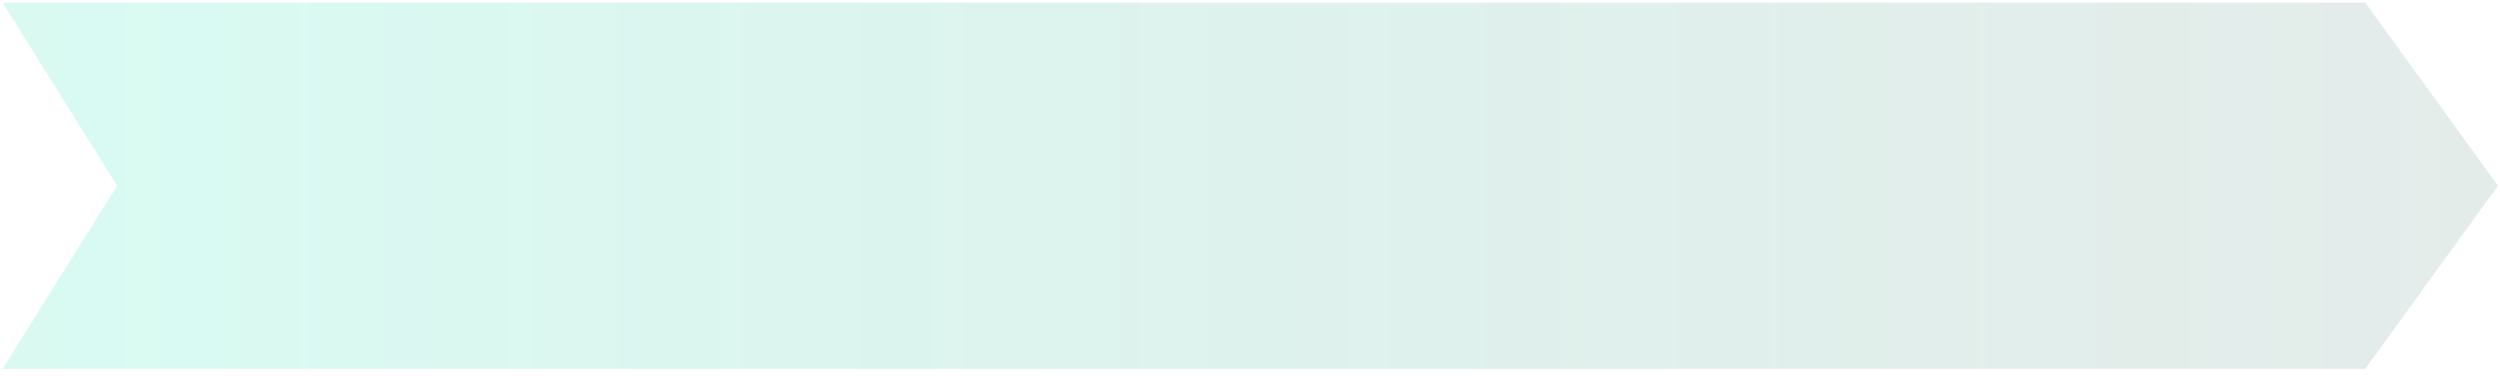
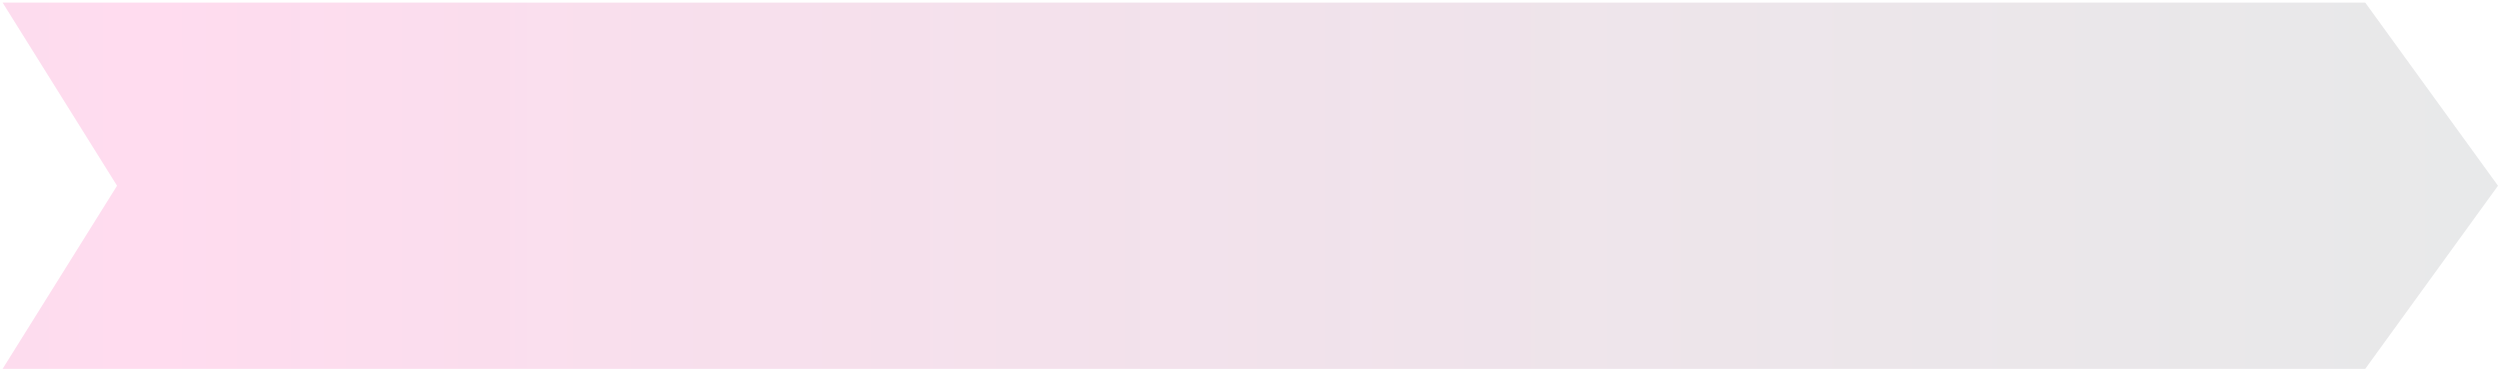
<svg xmlns="http://www.w3.org/2000/svg" width="273" height="41" viewBox="0 0 273 41" fill="none">
  <path d="M0.282 0.282H258.282L272.782 20.282L258.282 40.282H0.282L12.782 20.282L0.282 0.282Z" fill="url(#paint0_radial_4715_191)" fill-opacity="0.15" />
  <defs>
    <radialGradient id="paint0_radial_4715_191" cx="0" cy="0" r="1" gradientUnits="userSpaceOnUse" gradientTransform="translate(13.8954 20.2819) scale(302.387 6858.87)">
-       <stop stop-color="#02E1A9" />
+       <stop stop-color="#ff1493" />
      <stop offset="1" stop-color="#003427" stop-opacity="0.66" />
    </radialGradient>
  </defs>
</svg>
